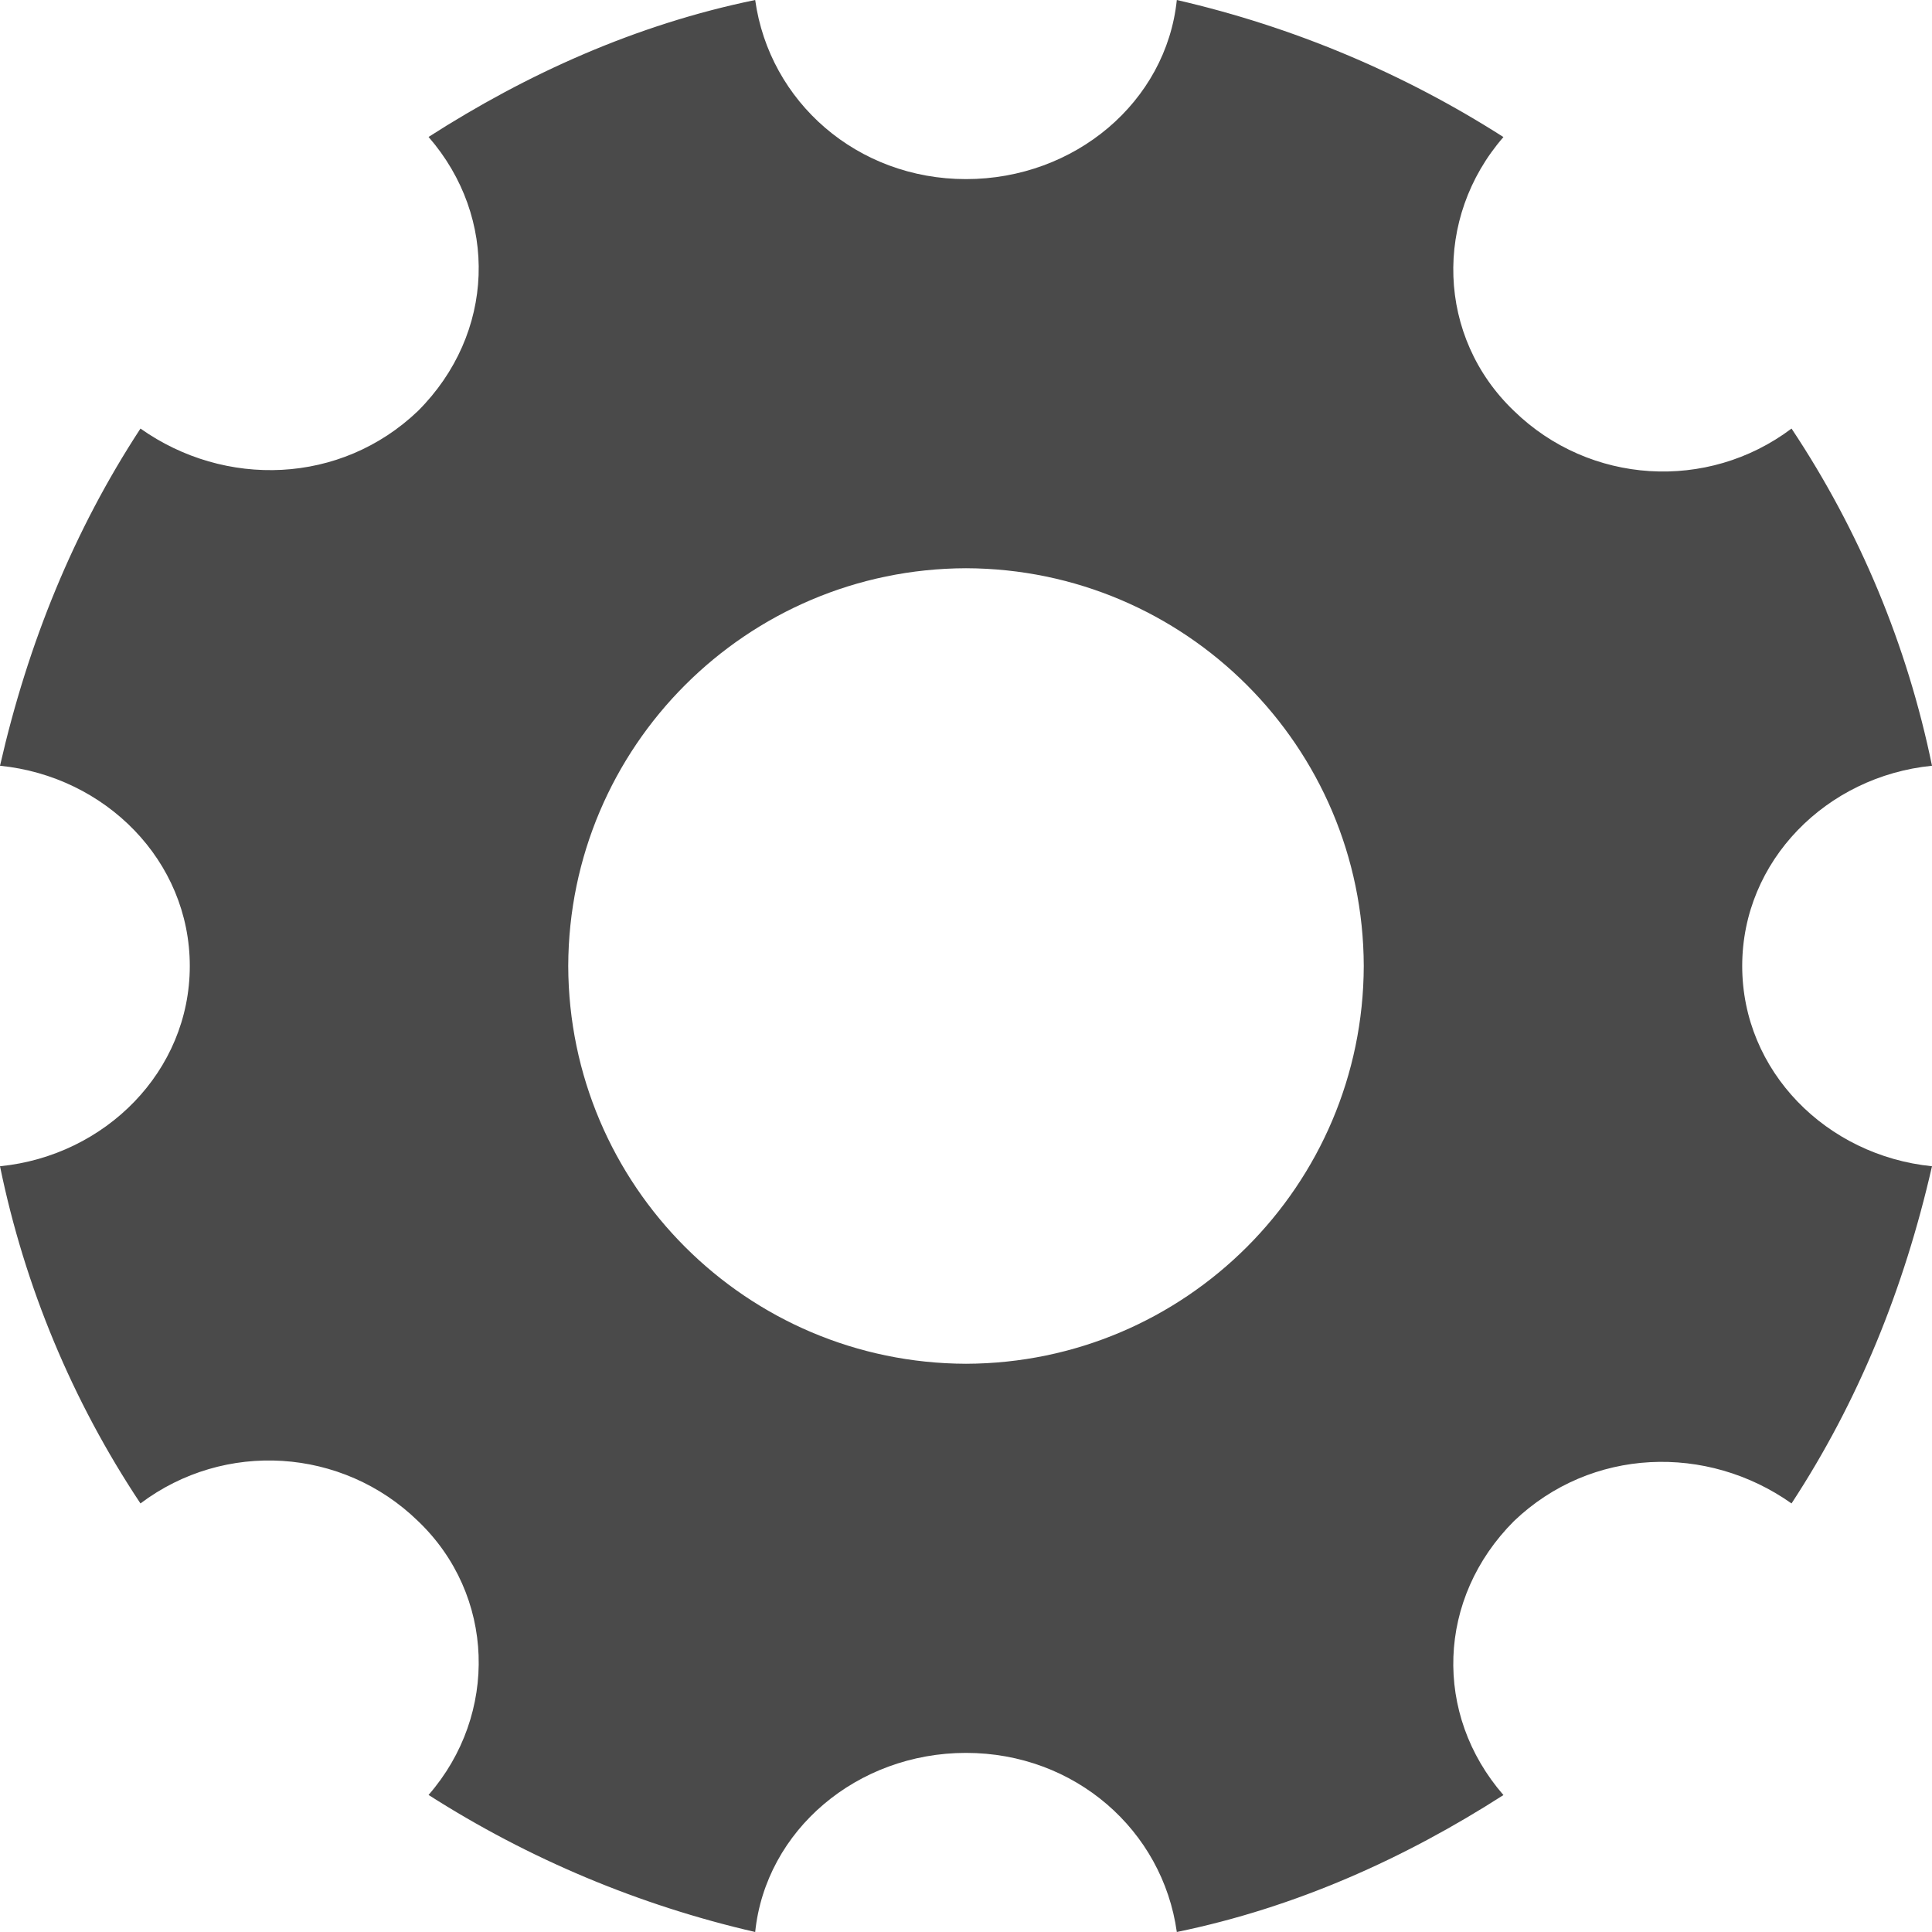
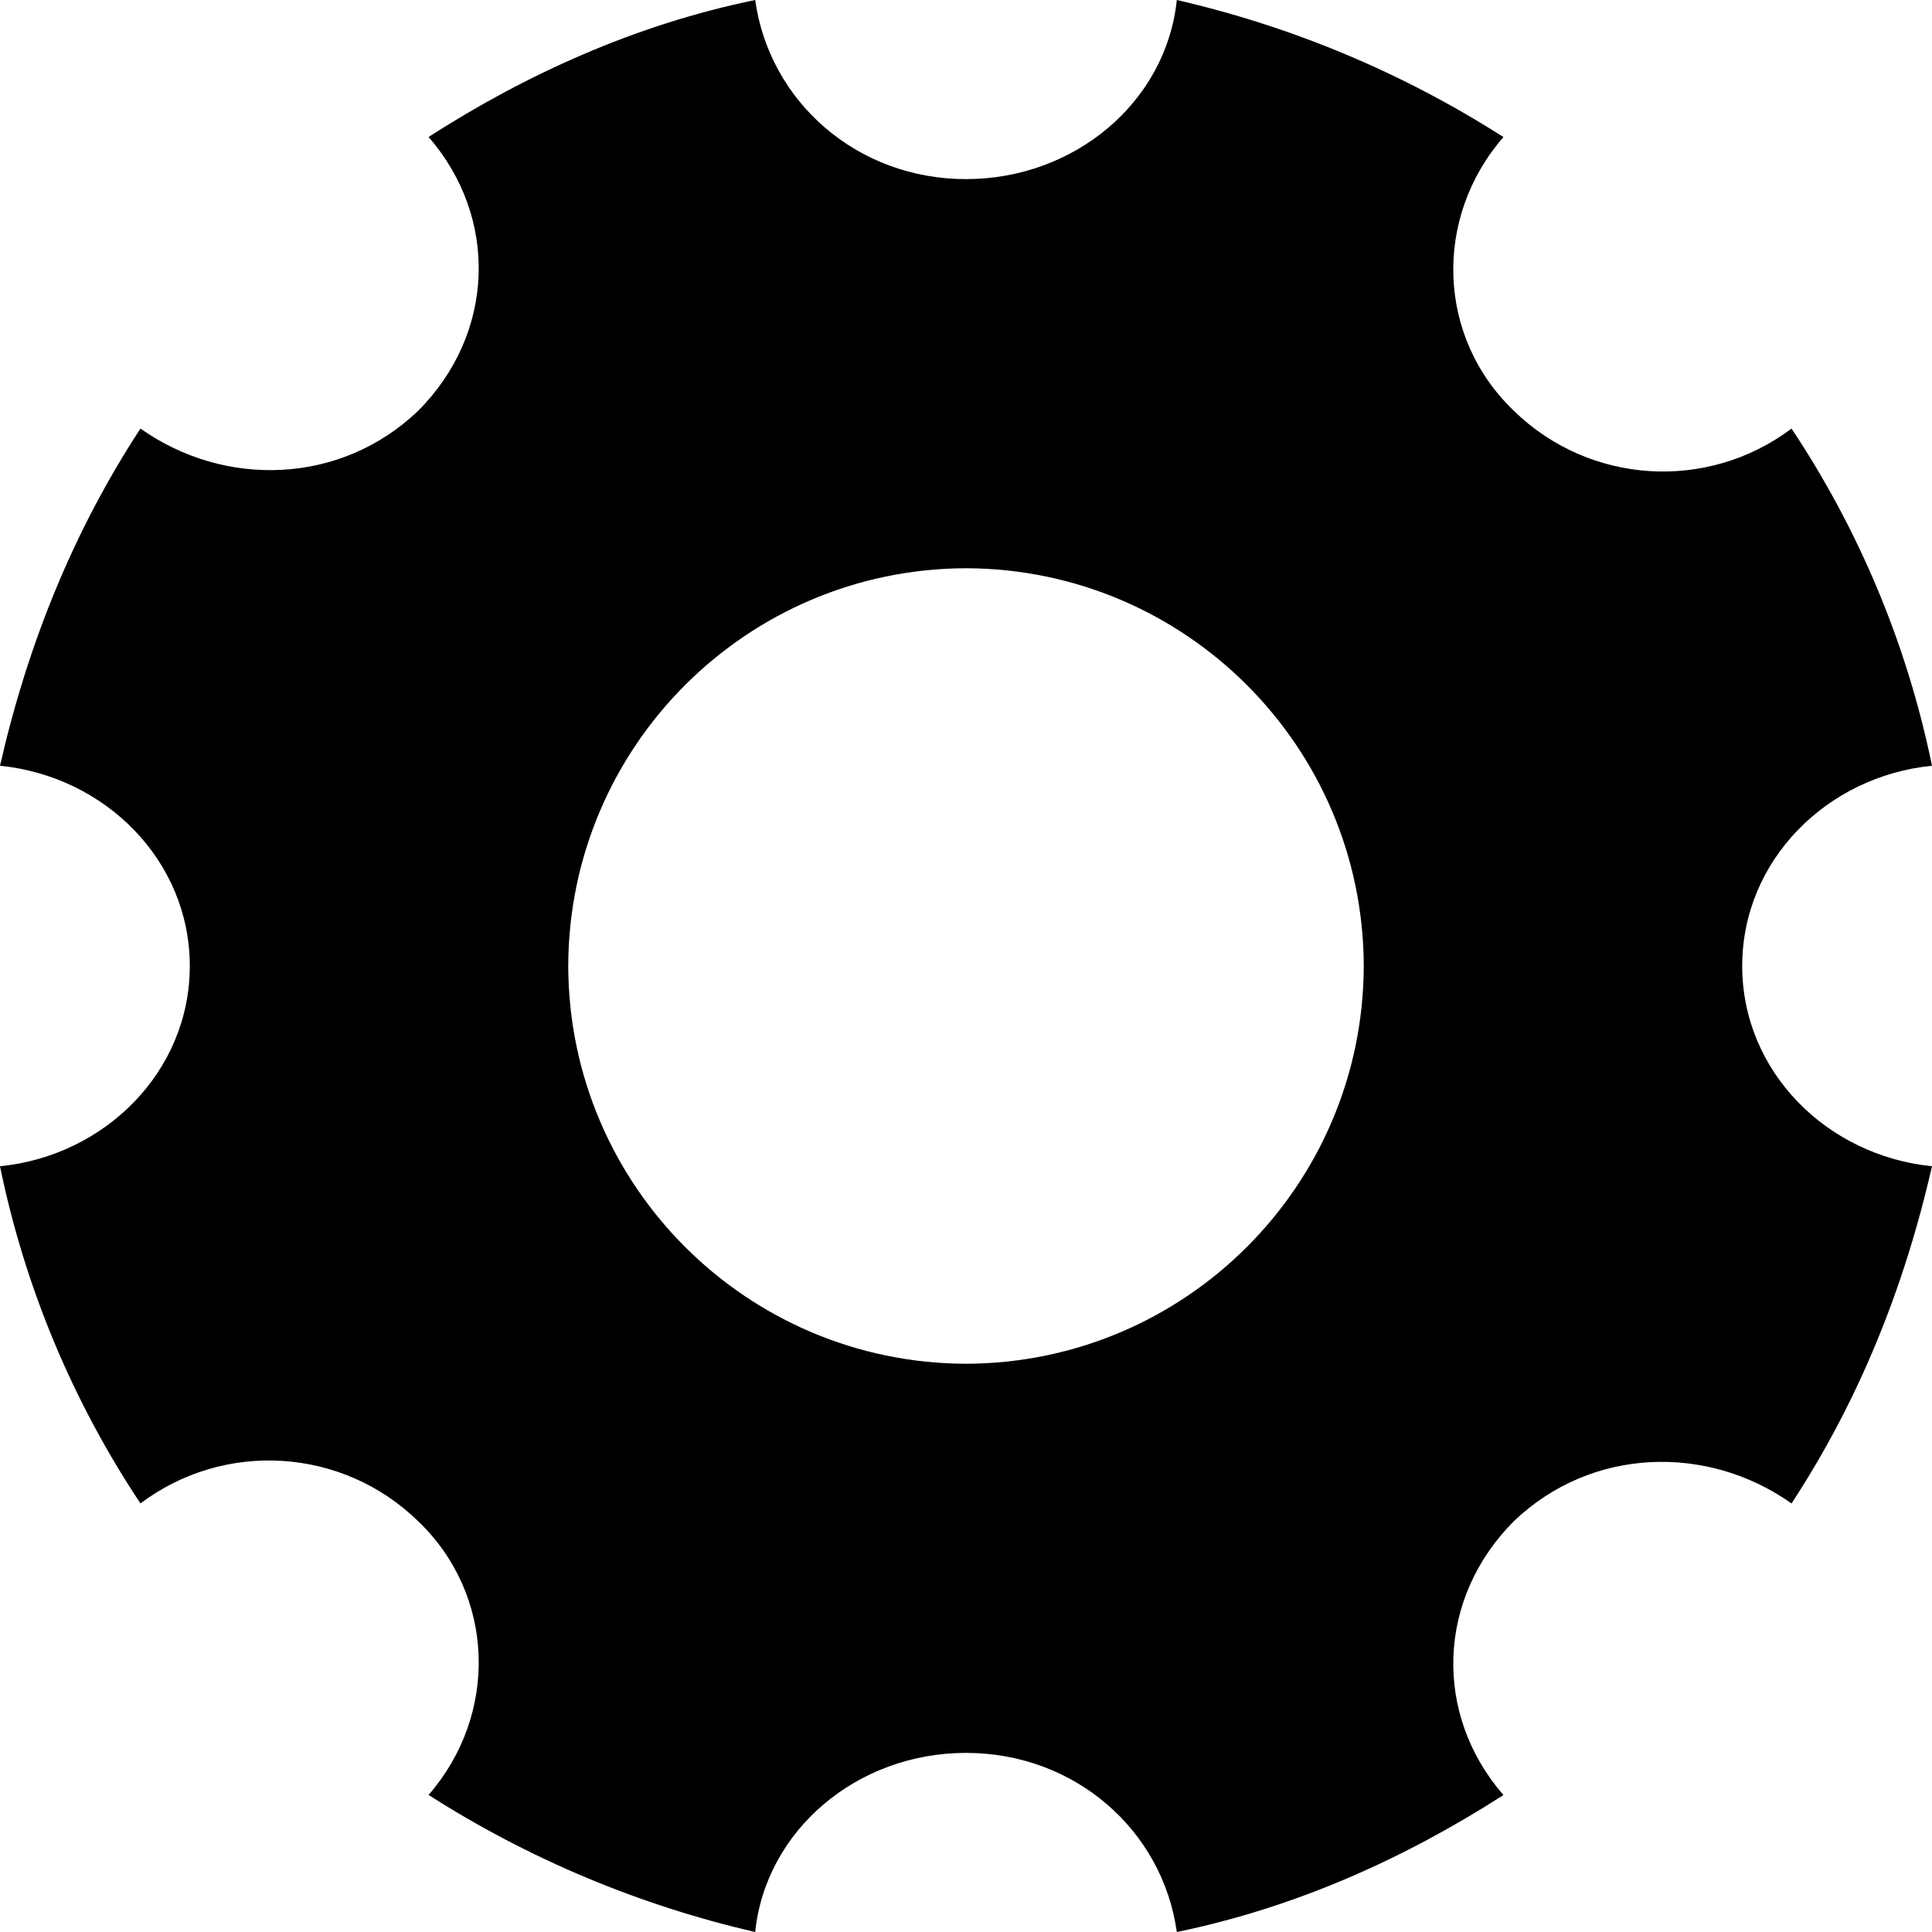
<svg xmlns="http://www.w3.org/2000/svg" width="17" height="17" viewBox="0 0 17 17">
-   <path fill="#4A4A4A" fill-rule="nonzero" d="M15.33 8.5c0-.927.743-1.67 1.67-1.762a8.403 8.403 0 0 0-1.236-2.967 1.88 1.88 0 0 1-2.442-.155c-.68-.649-.711-1.7-.093-2.41A9.144 9.144 0 0 0 10.355 0c-.093.896-.897 1.576-1.855 1.576S6.77.896 6.645 0c-1.05.216-2.009.65-2.874 1.205.618.711.587 1.731-.093 2.411-.68.65-1.7.68-2.442.155C.65 4.667.247 5.656 0 6.738c.927.093 1.67.835 1.67 1.762S.926 10.17 0 10.262a8.403 8.403 0 0 0 1.236 2.967 1.88 1.88 0 0 1 2.442.155c.68.649.711 1.7.093 2.41A9.144 9.144 0 0 0 6.645 17c.093-.896.897-1.576 1.855-1.576s1.73.68 1.855 1.576c1.05-.216 2.009-.65 2.874-1.205-.618-.711-.587-1.731.093-2.411.68-.65 1.7-.68 2.442-.155.587-.896.989-1.885 1.236-2.967-.927-.093-1.67-.835-1.67-1.762zM8.5 12A3.51 3.51 0 0 1 5 8.5 3.51 3.51 0 0 1 8.5 5 3.51 3.51 0 0 1 12 8.5 3.51 3.51 0 0 1 8.5 12z" />
+   <path fill-rule="nonzero" d="M15.33 8.5c0-.927.743-1.67 1.67-1.762a8.403 8.403 0 0 0-1.236-2.967 1.88 1.88 0 0 1-2.442-.155c-.68-.649-.711-1.7-.093-2.41A9.144 9.144 0 0 0 10.355 0c-.093.896-.897 1.576-1.855 1.576S6.77.896 6.645 0c-1.05.216-2.009.65-2.874 1.205.618.711.587 1.731-.093 2.411-.68.65-1.7.68-2.442.155C.65 4.667.247 5.656 0 6.738c.927.093 1.67.835 1.67 1.762S.926 10.17 0 10.262a8.403 8.403 0 0 0 1.236 2.967 1.88 1.88 0 0 1 2.442.155c.68.649.711 1.7.093 2.41A9.144 9.144 0 0 0 6.645 17c.093-.896.897-1.576 1.855-1.576s1.73.68 1.855 1.576c1.05-.216 2.009-.65 2.874-1.205-.618-.711-.587-1.731.093-2.411.68-.65 1.7-.68 2.442-.155.587-.896.989-1.885 1.236-2.967-.927-.093-1.67-.835-1.67-1.762zM8.5 12A3.51 3.51 0 0 1 5 8.5 3.51 3.51 0 0 1 8.5 5 3.51 3.51 0 0 1 12 8.5 3.51 3.51 0 0 1 8.5 12z" />
</svg>
